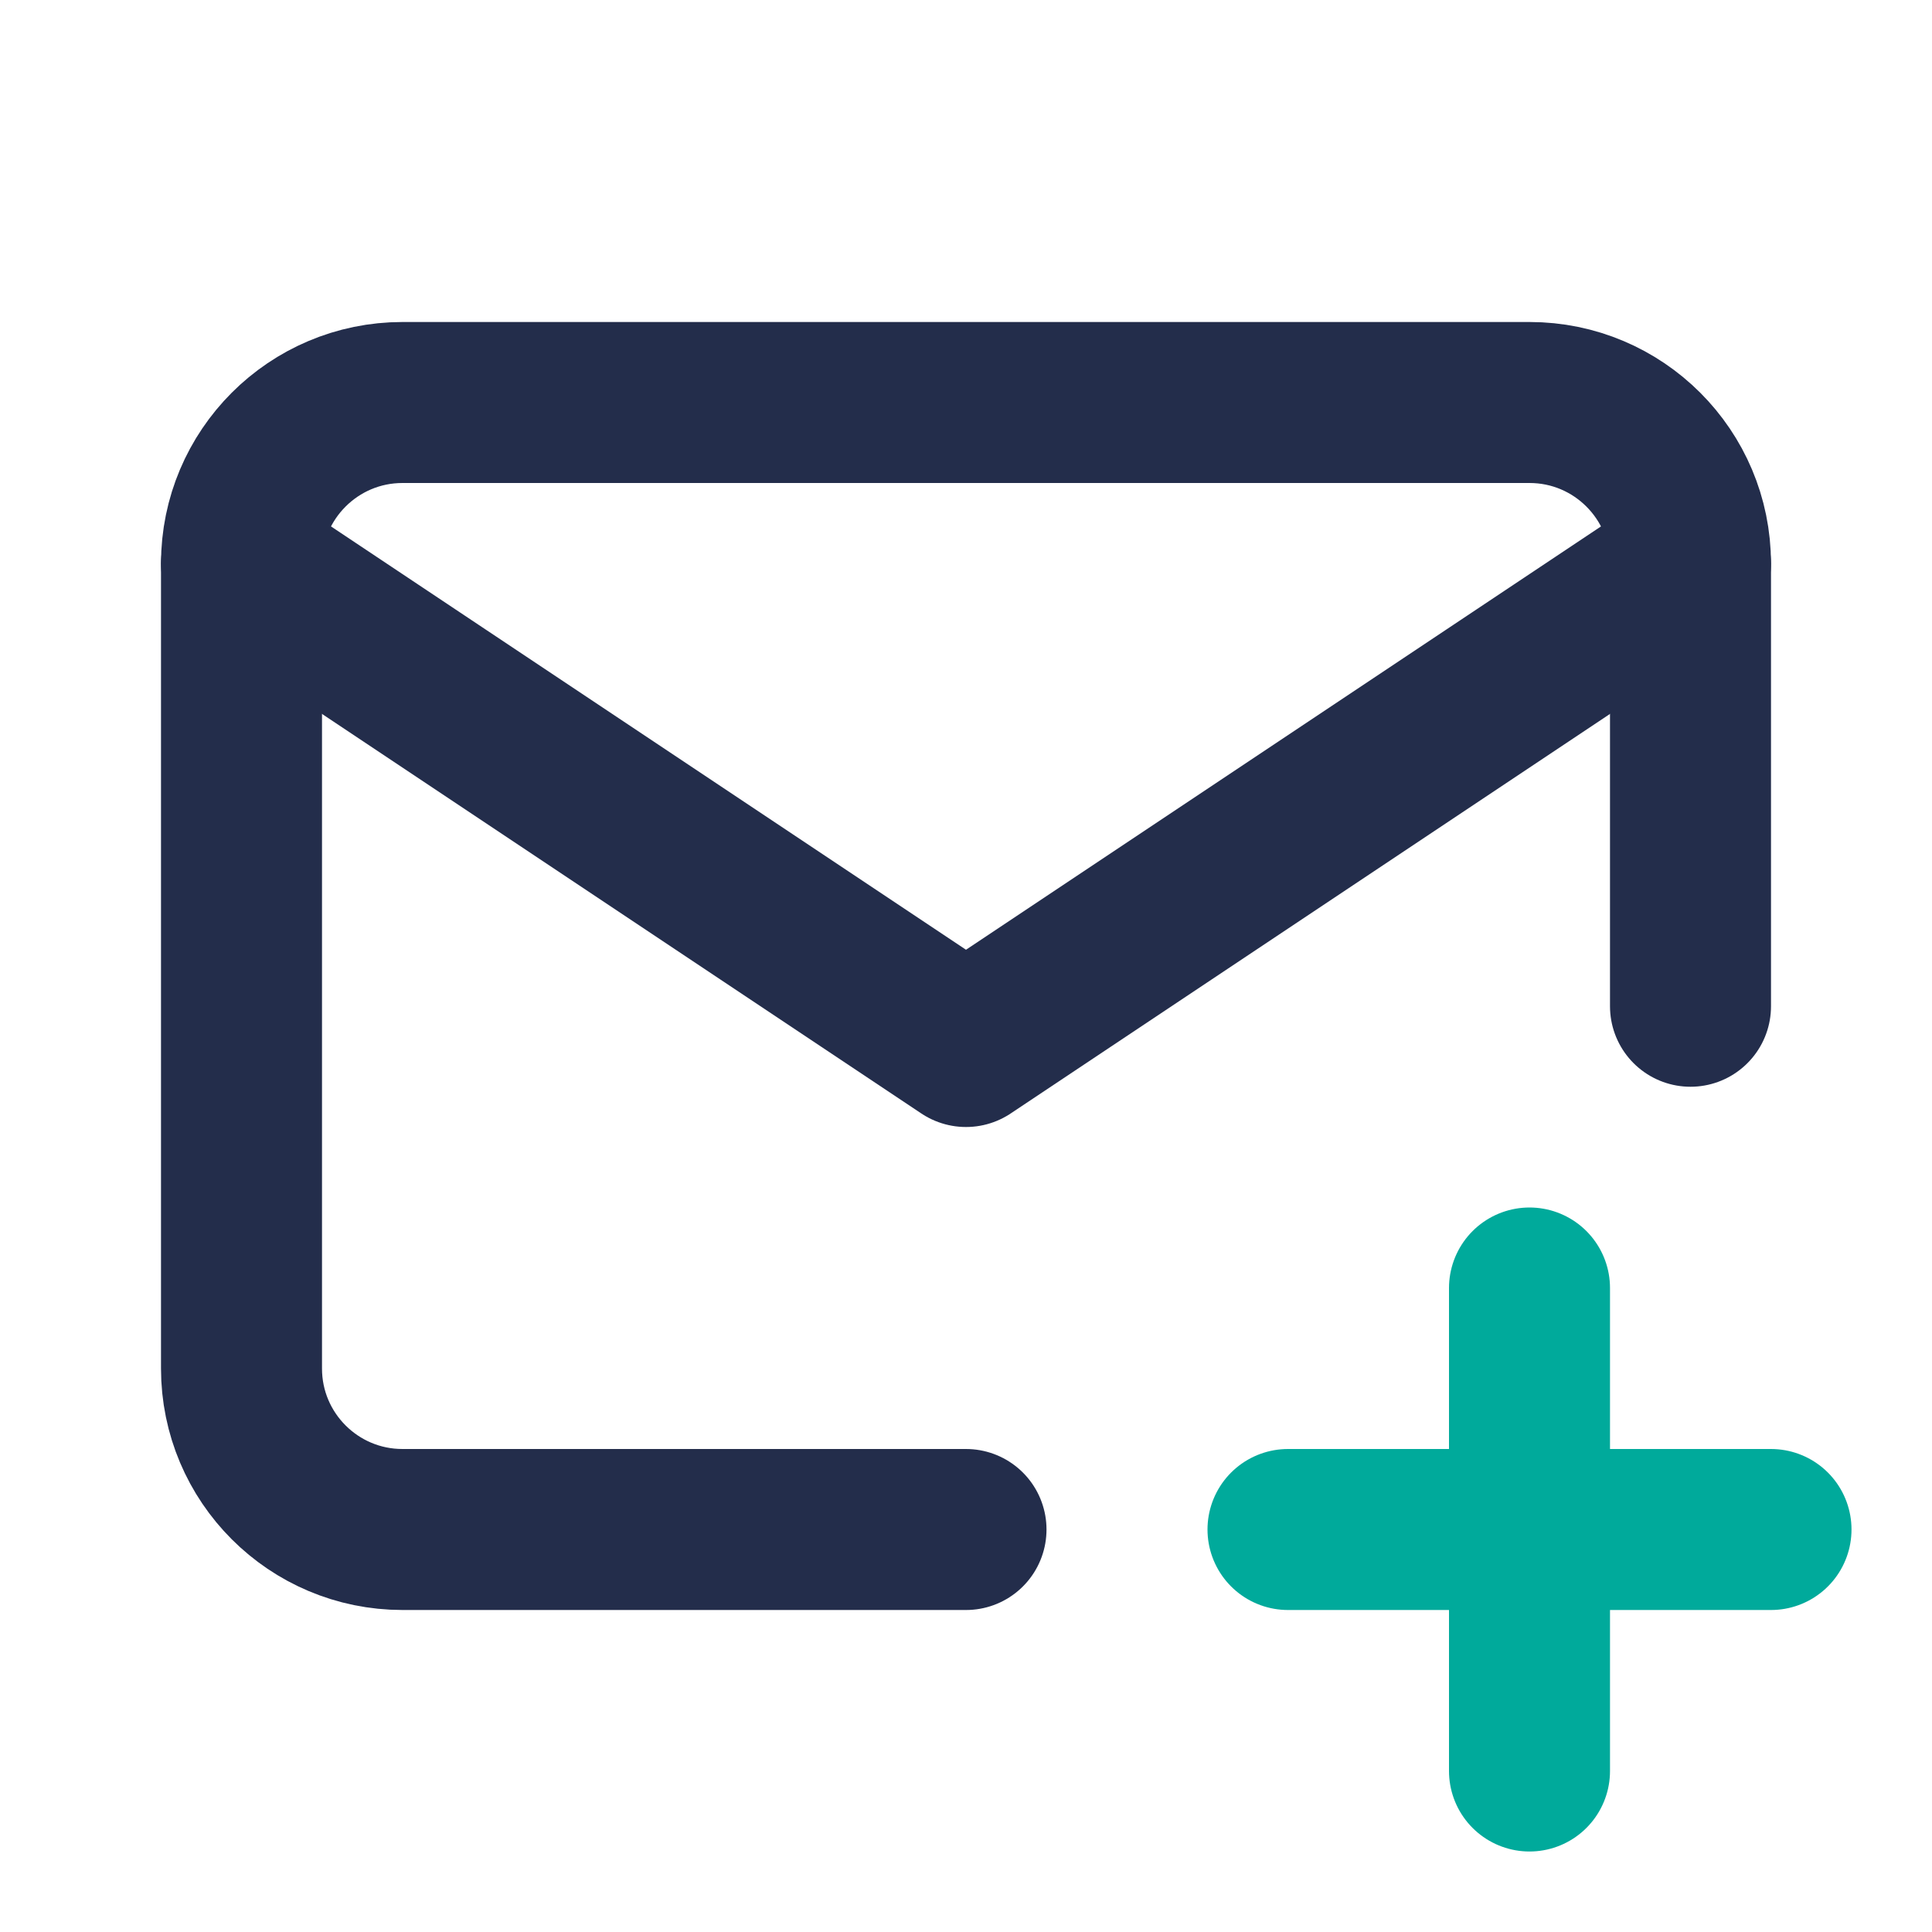
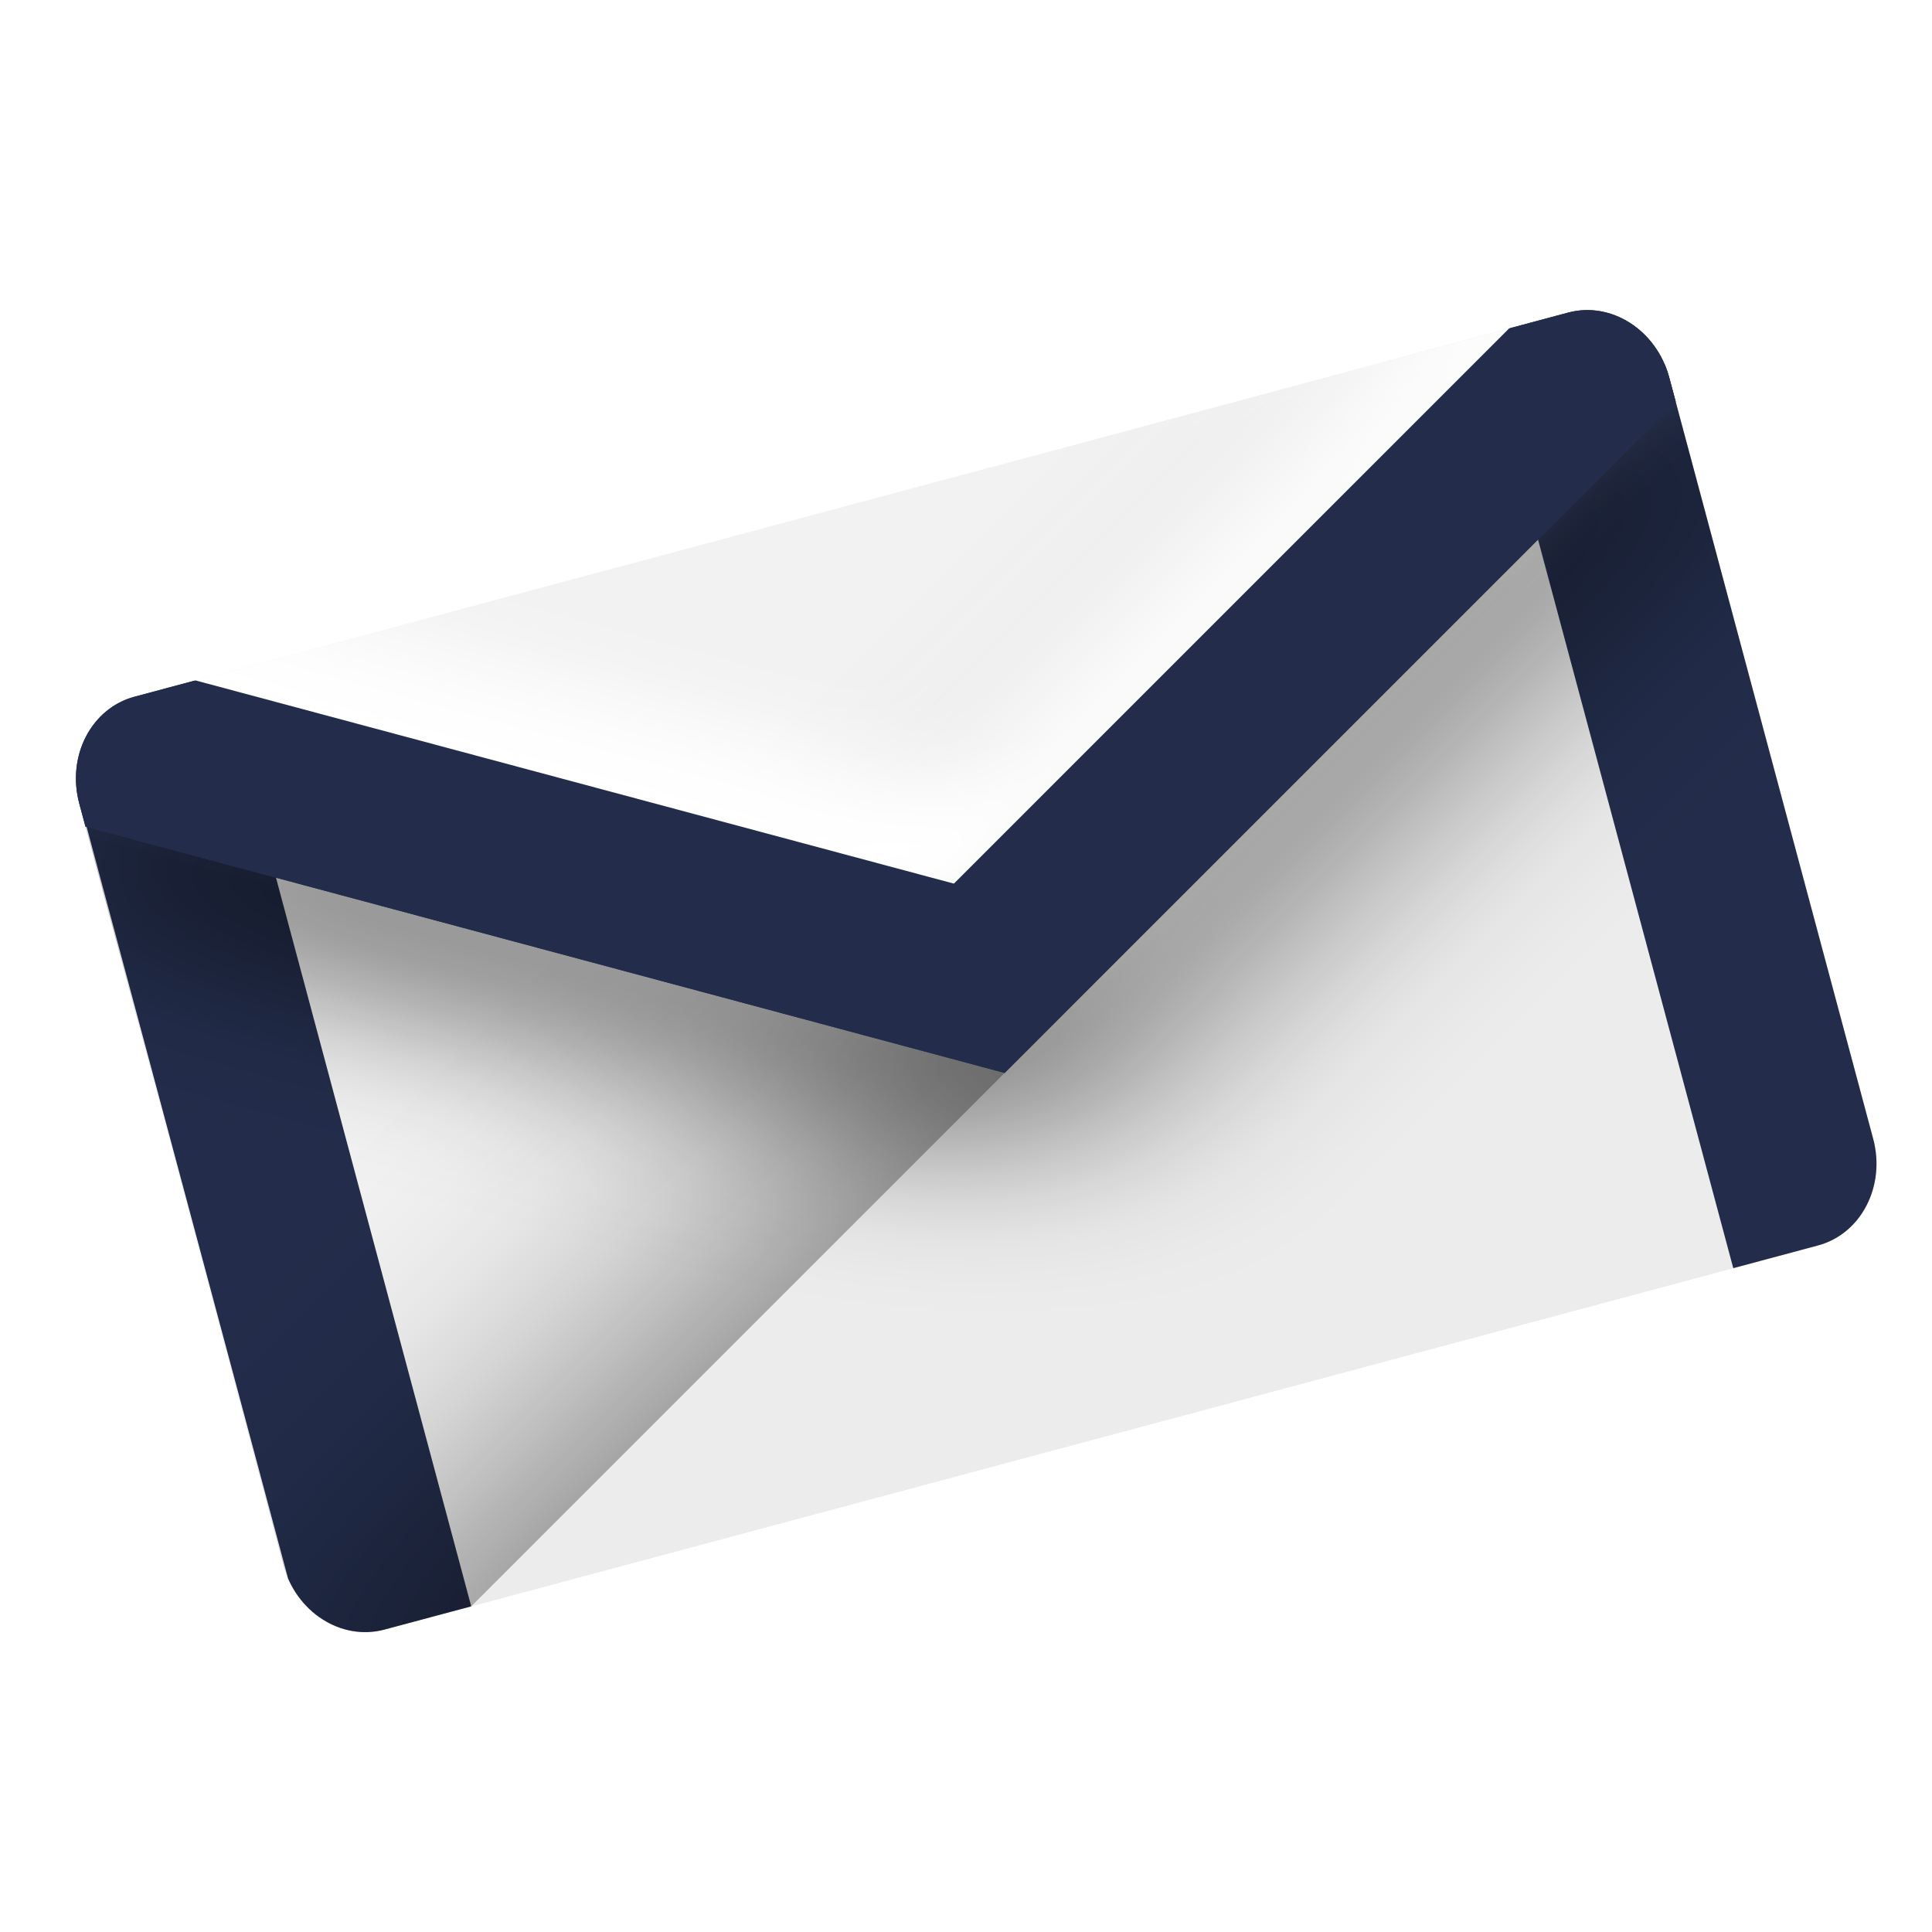
- <svg xmlns="http://www.w3.org/2000/svg" width="24" height="24" viewBox="0 0 24 24" fill="none" stroke="#232d4b" stroke-width="2" stroke-linecap="round" stroke-linejoin="round">
-   <path stroke="none" d="M0 0h24v24H0z" fill="none" />
-   <path d="M12 19h-7a2 2 0 0 1 -2 -2v-10a2 2 0 0 1 2 -2h14a2 2 0 0 1 2 2v5.5" />
-   <path stroke="#00aa9b" d="M16 19h6" />
-   <path stroke="#00aa9b" d="M19 16v6" />
-   <path d="M3 7l9 6l9 -6" />
+ <svg xmlns="http://www.w3.org/2000/svg" width="200mm" height="200mm" viewBox="0 0 200 200" version="1.1" id="svg1" xml:space="preserve">
+   <defs id="defs1">
+     <mask maskUnits="userSpaceOnUse" id="mask3">
+       <rect style="fill:#f2f2f2;stroke:none;stroke-width:0.635;stroke-linecap:round;stroke-linejoin:round" id="rect4" width="129.117" height="77.133" x="29.38" y="41.275" ry="4.599" transform="rotate(30)" />
+     </mask>
+     <mask maskUnits="userSpaceOnUse" id="mask4">
+       <rect style="fill:#f2f2f2;stroke:none;stroke-width:0.635;stroke-linecap:round;stroke-linejoin:round" id="rect5" width="129.117" height="77.133" x="29.38" y="41.275" ry="4.599" transform="rotate(-90)" />
+     </mask>
+     <mask maskUnits="userSpaceOnUse" id="mask5">
+       <rect style="fill:#f2f2f2;stroke:none;stroke-width:0.635;stroke-linecap:round;stroke-linejoin:round" id="rect6" width="129.117" height="77.133" x="29.38" y="41.275" ry="4.599" transform="rotate(-90)" />
+     </mask>
+     <mask maskUnits="userSpaceOnUse" id="mask6">
+       <rect style="fill:#f2f2f2;stroke:none;stroke-width:0.635;stroke-linecap:round;stroke-linejoin:round" id="rect7" width="129.117" height="77.133" x="29.38" y="41.275" ry="4.599" />
+     </mask>
+     <mask maskUnits="userSpaceOnUse" id="mask6-8">
+       <rect style="fill:#f2f2f2;stroke:none;stroke-width:0.635;stroke-linecap:round;stroke-linejoin:round" id="rect7-7" width="129.117" height="77.133" x="29.38" y="41.275" ry="4.599" />
+     </mask>
+     <filter id="mask-powermask-path-effect17_inverse" style="color-interpolation-filters:sRGB" height="100" width="100" x="-50" y="-50">
+       <feColorMatrix id="mask-powermask-path-effect17_primitive1" values="1" type="saturate" result="fbSourceGraphic" />
+       <feColorMatrix id="mask-powermask-path-effect17_primitive2" values="-1 0 0 0 1 0 -1 0 0 1 0 0 -1 0 1 0 0 0 1 0 " in="fbSourceGraphic" />
+     </filter>
+     <mask maskUnits="userSpaceOnUse" id="mask35">
+       <rect style="opacity:1;fill:#f2f2f2;fill-opacity:1;stroke:none;stroke-width:0.544;stroke-linecap:round;stroke-linejoin:round" id="rect36" width="102.942" height="62.884" x="33.94" y="56.688" ry="6.373" transform="rotate(30)" />
+     </mask>
+     <mask maskUnits="userSpaceOnUse" id="mask37">
+       <rect style="opacity:1;fill:#f2f2f2;fill-opacity:1;stroke:none;stroke-width:0.544;stroke-linecap:round;stroke-linejoin:round" id="rect38" width="102.942" height="62.884" x="27.123" y="56.688" ry="6.373" />
+     </mask>
+     <mask maskUnits="userSpaceOnUse" id="mask38">
+       <rect style="opacity:1;fill:#f2f2f2;fill-opacity:1;stroke:none;stroke-width:0.544;stroke-linecap:round;stroke-linejoin:round" id="rect39" width="102.942" height="62.884" x="33.94" y="56.688" ry="6.373" />
+     </mask>
+     <mask maskUnits="userSpaceOnUse" id="mask39">
+       <rect style="opacity:1;fill:#f2f2f2;fill-opacity:1;stroke:none;stroke-width:0.544;stroke-linecap:round;stroke-linejoin:round" id="rect40" width="102.942" height="62.884" x="33.94" y="56.688" ry="6.373" />
+     </mask>
+     <clipPath clipPathUnits="userSpaceOnUse" id="clipPath61">
+       <rect style="opacity:1;fill:#f2f2f2;fill-opacity:1;fill-rule:nonzero;stroke:none;stroke-width:0.94;stroke-linecap:round;stroke-linejoin:round;stroke-opacity:1" id="rect62" width="187.325" height="109.91" x="11.6" y="53.539" rx="9.213" ry="10.107" transform="rotate(30)" />
+     </clipPath>
+     <clipPath clipPathUnits="userSpaceOnUse" id="clipPath65">
+       <rect style="opacity:1;fill:#f2f2f2;fill-opacity:1;fill-rule:nonzero;stroke:none;stroke-width:0.94;stroke-linecap:round;stroke-linejoin:round;stroke-opacity:1" id="rect65" width="187.325" height="109.91" x="11.6" y="110.448" rx="9.213" ry="10.107" />
+     </clipPath>
+     <clipPath clipPathUnits="userSpaceOnUse" id="clipPath66">
+       <rect style="opacity:1;fill:#f2f2f2;fill-opacity:1;fill-rule:nonzero;stroke:none;stroke-width:0.94;stroke-linecap:round;stroke-linejoin:round;stroke-opacity:1" id="rect66" width="187.325" height="109.91" x="11.6" y="53.539" rx="9.213" ry="10.107" />
+     </clipPath>
+     <clipPath clipPathUnits="userSpaceOnUse" id="clipPath67">
+       <rect style="opacity:1;fill:#f2f2f2;fill-opacity:1;fill-rule:nonzero;stroke:none;stroke-width:0.94;stroke-linecap:round;stroke-linejoin:round;stroke-opacity:1" id="rect67" width="187.325" height="109.91" x="11.6" y="53.539" rx="9.213" ry="10.107" />
+     </clipPath>
+     <filter style="color-interpolation-filters:sRGB;" id="filter97" x="-0.145" y="-0.39" width="1.291" height="1.942">
+       <feFlood result="flood" in="SourceGraphic" flood-opacity="0.498" flood-color="rgb(0,0,0)" id="feFlood96" />
+       <feGaussianBlur result="blur" in="SourceGraphic" stdDeviation="12" id="feGaussianBlur96" />
+       <feOffset result="offset" in="blur" dx="0" dy="12" id="feOffset96" />
+       <feComposite result="comp1" operator="in" in="flood" in2="offset" id="feComposite96" />
+       <feComposite result="comp2" operator="over" in="SourceGraphic" in2="comp1" id="feComposite97" />
+     </filter>
+     <filter style="color-interpolation-filters:sRGB" id="filter99" x="-0.166" y="-0.725" width="1.303" height="2.383">
+       <feFlood result="flood" in="SourceGraphic" flood-opacity="0.498" flood-color="rgb(0,0,0)" id="feFlood97" />
+       <feGaussianBlur result="blur" in="SourceGraphic" stdDeviation="12 24.507" id="feGaussianBlur97" />
+       <feOffset result="offset" in="blur" dx="-6" dy="-6" id="feOffset97" />
+       <feComposite result="comp1" operator="in" in="flood" in2="offset" id="feComposite98" />
+       <feComposite result="comp2" operator="over" in="SourceGraphic" in2="comp1" id="feComposite99" />
+     </filter>
+     <filter style="color-interpolation-filters:sRGB;" id="filter123" x="-0.073" y="-0.357" width="1.145" height="1.552">
+       <feFlood result="flood" in="SourceGraphic" flood-opacity="1" flood-color="rgb(255,255,255)" id="feFlood122" />
+       <feGaussianBlur result="blur" in="SourceGraphic" stdDeviation="6" id="feGaussianBlur122" />
+       <feOffset result="offset" in="blur" dx="0" dy="-12" id="feOffset122" />
+       <feComposite result="comp1" operator="in" in="flood" in2="offset" id="feComposite122" />
+       <feComposite result="comp2" operator="over" in="SourceGraphic" in2="comp1" id="feComposite123" />
+     </filter>
+   </defs>
+   <g id="layer1">
+     <g id="g125" transform="matrix(0.878625,-0.2354269,0.2354269,0.878625,-18.02916,29.45586)">
+       <g id="g132" transform="translate(0.9732785,0.863056)">
+         <rect style="opacity:1;fill:#f2f2f2;fill-opacity:1;fill-rule:nonzero;stroke:none;stroke-width:0.94;stroke-linecap:round;stroke-linejoin:round;stroke-opacity:1" id="rect52" width="187.325" height="109.91" x="11.6" y="53.539" rx="9.213" ry="10.107" />
+         <rect style="opacity:1;fill:#232d4b;fill-opacity:1;fill-rule:nonzero;stroke:none;stroke-width:0.674;stroke-linecap:round;stroke-linejoin:round;stroke-opacity:1" id="rect53" width="19.315" height="101.6" x="11.724" y="62.006" clip-path="url(#clipPath67)" />
+         <rect style="opacity:1;fill:#ececec;fill-opacity:1;fill-rule:nonzero;stroke:none;stroke-width:0.714;stroke-linecap:round;stroke-linejoin:round;stroke-opacity:1;filter:url(#filter99)" id="rect59" width="209.769" height="89.404" x="-63.33" y="157.07" transform="rotate(-30)" clip-path="url(#clipPath61)" />
+         <rect style="opacity:1;fill:#232d4b;fill-opacity:1;fill-rule:nonzero;stroke:none;stroke-width:0.674;stroke-linecap:round;stroke-linejoin:round;stroke-opacity:1" id="rect54" width="19.315" height="101.6" x="179.734" y="62.006" clip-path="url(#clipPath66)" />
+         <g id="g59" transform="translate(1.0784054e-4,-56.90843)" clip-path="url(#clipPath65)" style="filter:url(#filter97)">
+           <path id="rect55" style="opacity:1;fill:#232d4b;stroke-width:0.714;stroke-linecap:round;stroke-linejoin:round" transform="rotate(120)" d="M 81.653,-179.984 H 100.968 V -65.684 H 81.653 Z" />
+           <path id="path59" style="opacity:1;fill:#232d4b;stroke-width:0.714;stroke-linecap:round;stroke-linejoin:round" d="m 95.729,160.705 9.657,16.727 98.987,-57.15 -9.657,-16.727 z" />
+         </g>
+         <g id="g113" transform="translate(1.0784054e-4,-56.90843)" clip-path="url(#clipPath65)" style="filter:url(#filter123)">
+           <path id="path112" style="opacity:1;fill:#232d4b;stroke-width:0.714;stroke-linecap:round;stroke-linejoin:round" d="M 81.653,-179.984 H 100.968 V -65.684 H 81.653 Z" transform="rotate(120)" />
+           <path id="path113" style="opacity:1;fill:#232d4b;stroke-width:0.714;stroke-linecap:round;stroke-linejoin:round" d="m 95.729,160.705 9.657,16.727 98.987,-57.15 -9.657,-16.727 z" />
+         </g>
+       </g>
+     </g>
+   </g>
</svg>
